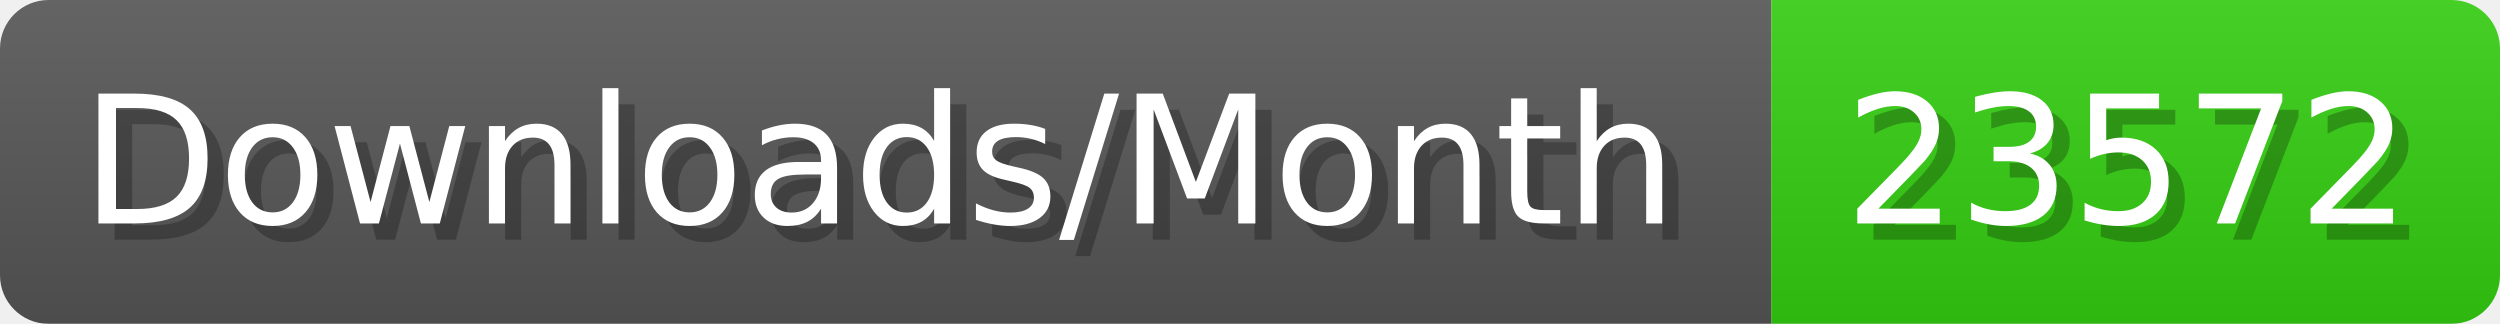
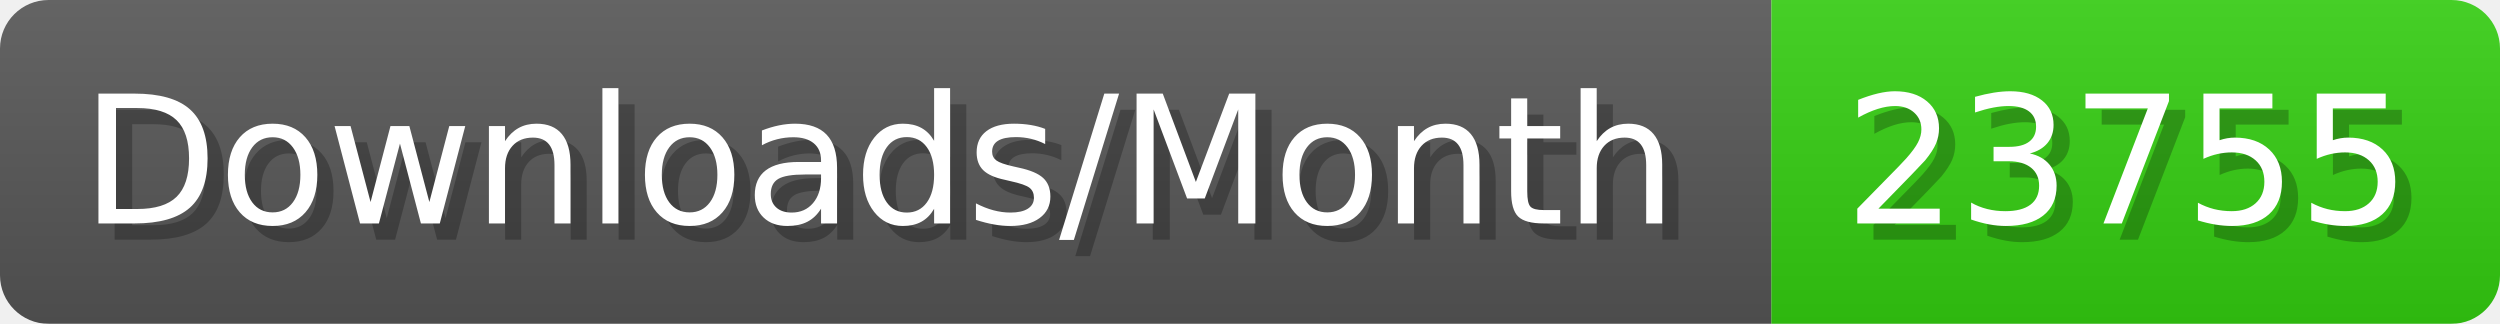
- <svg xmlns="http://www.w3.org/2000/svg" width="154.4" height="20" viewBox="0 0 1544 200" role="img" aria-label="Downloads/Month: 23572">
+ <svg xmlns="http://www.w3.org/2000/svg" width="154.4" height="20" viewBox="0 0 1544 200" role="img" aria-label="Downloads/Month: 23755">
  <linearGradient id="YlXUI" x2="0" y2="100%">
    <stop offset="0" stop-opacity=".1" stop-color="#EEE" />
    <stop offset="1" stop-opacity=".1" />
  </linearGradient>
  <mask id="JHhop">
    <rect width="1544" height="200" rx="30" fill="#FFF" />
  </mask>
  <g mask="url(#JHhop)">
    <rect width="1094" height="200" fill="#555" />
    <rect width="450" height="200" fill="#3C1" x="1094" />
    <rect width="1544" height="200" fill="url(#YlXUI)" />
  </g>
  <g aria-hidden="true" fill="#fff" text-anchor="start" font-family="Verdana,DejaVu Sans,sans-serif" font-size="110">
    <text x="60" y="148" textLength="994" fill="#000" opacity="0.25">Downloads/Month</text>
    <text x="50" y="138" textLength="994">Downloads/Month</text>
-     <text x="1149" y="148" textLength="350" fill="#000" opacity="0.25">23572</text>
-     <text x="1139" y="138" textLength="350">23572</text>
+     <text x="1149" y="148" textLength="350" fill="#000" opacity="0.25">23755</text>
+     <text x="1139" y="138" textLength="350">23755</text>
  </g>
</svg>
